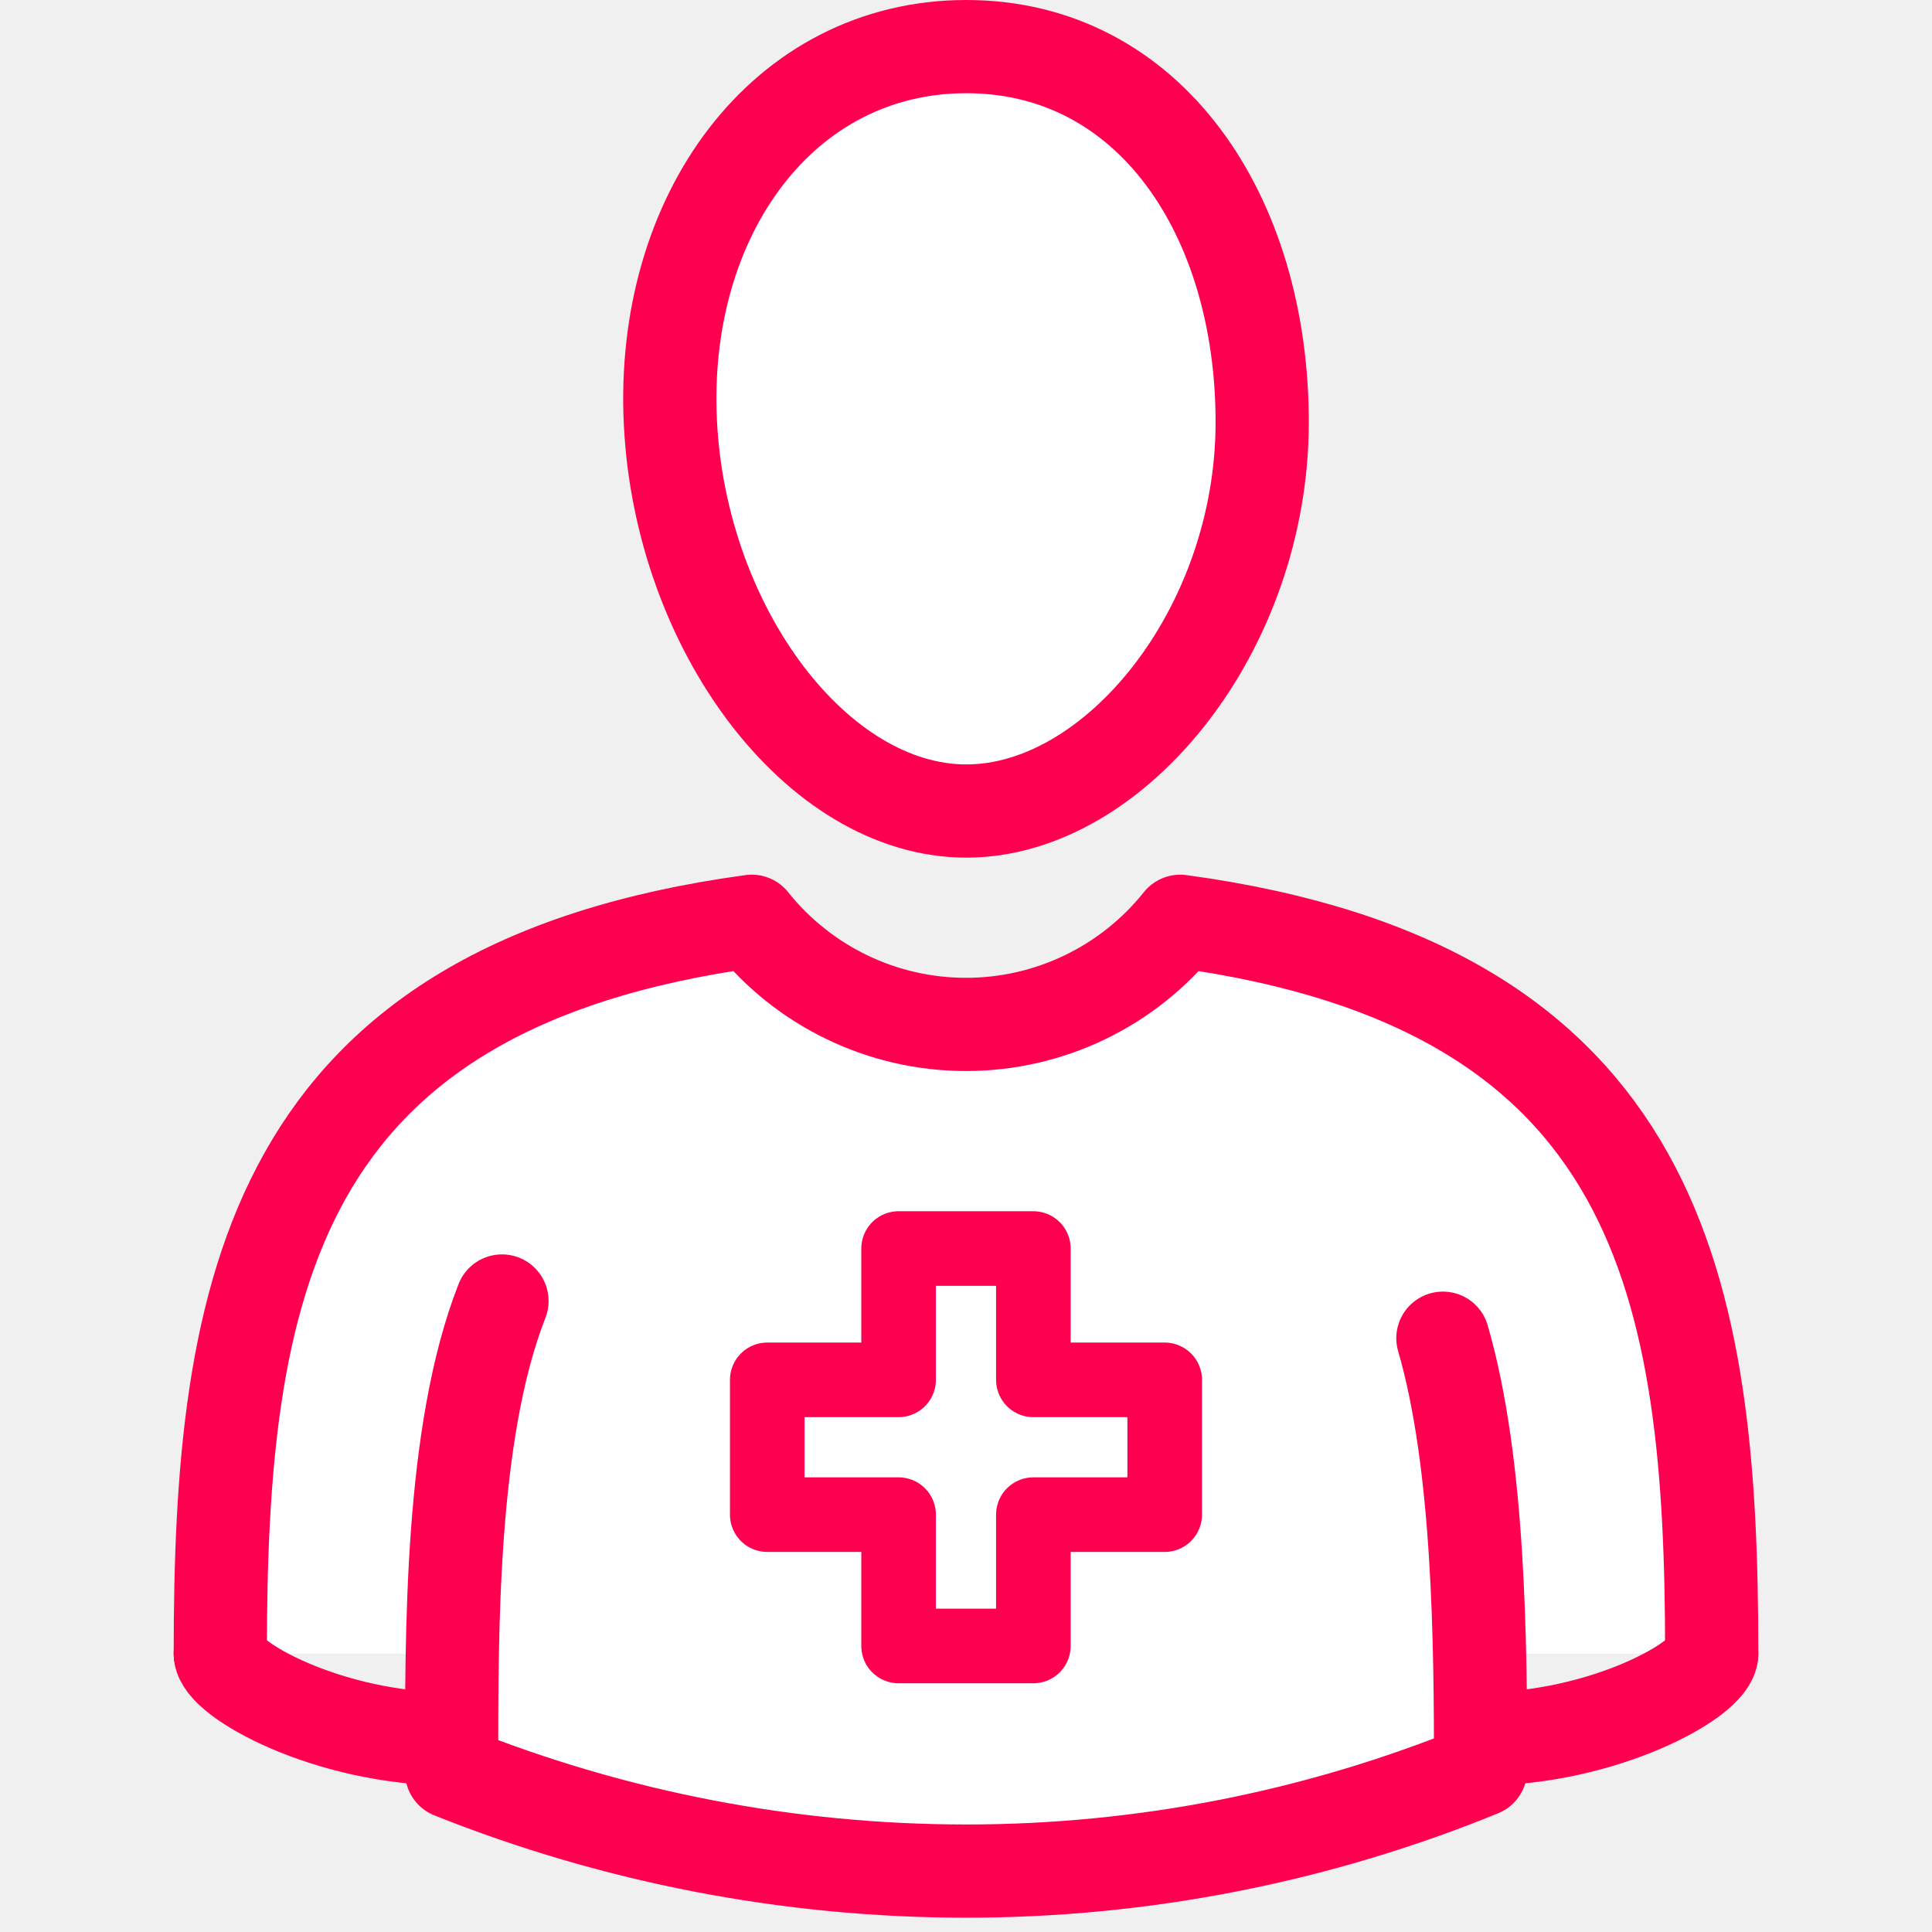
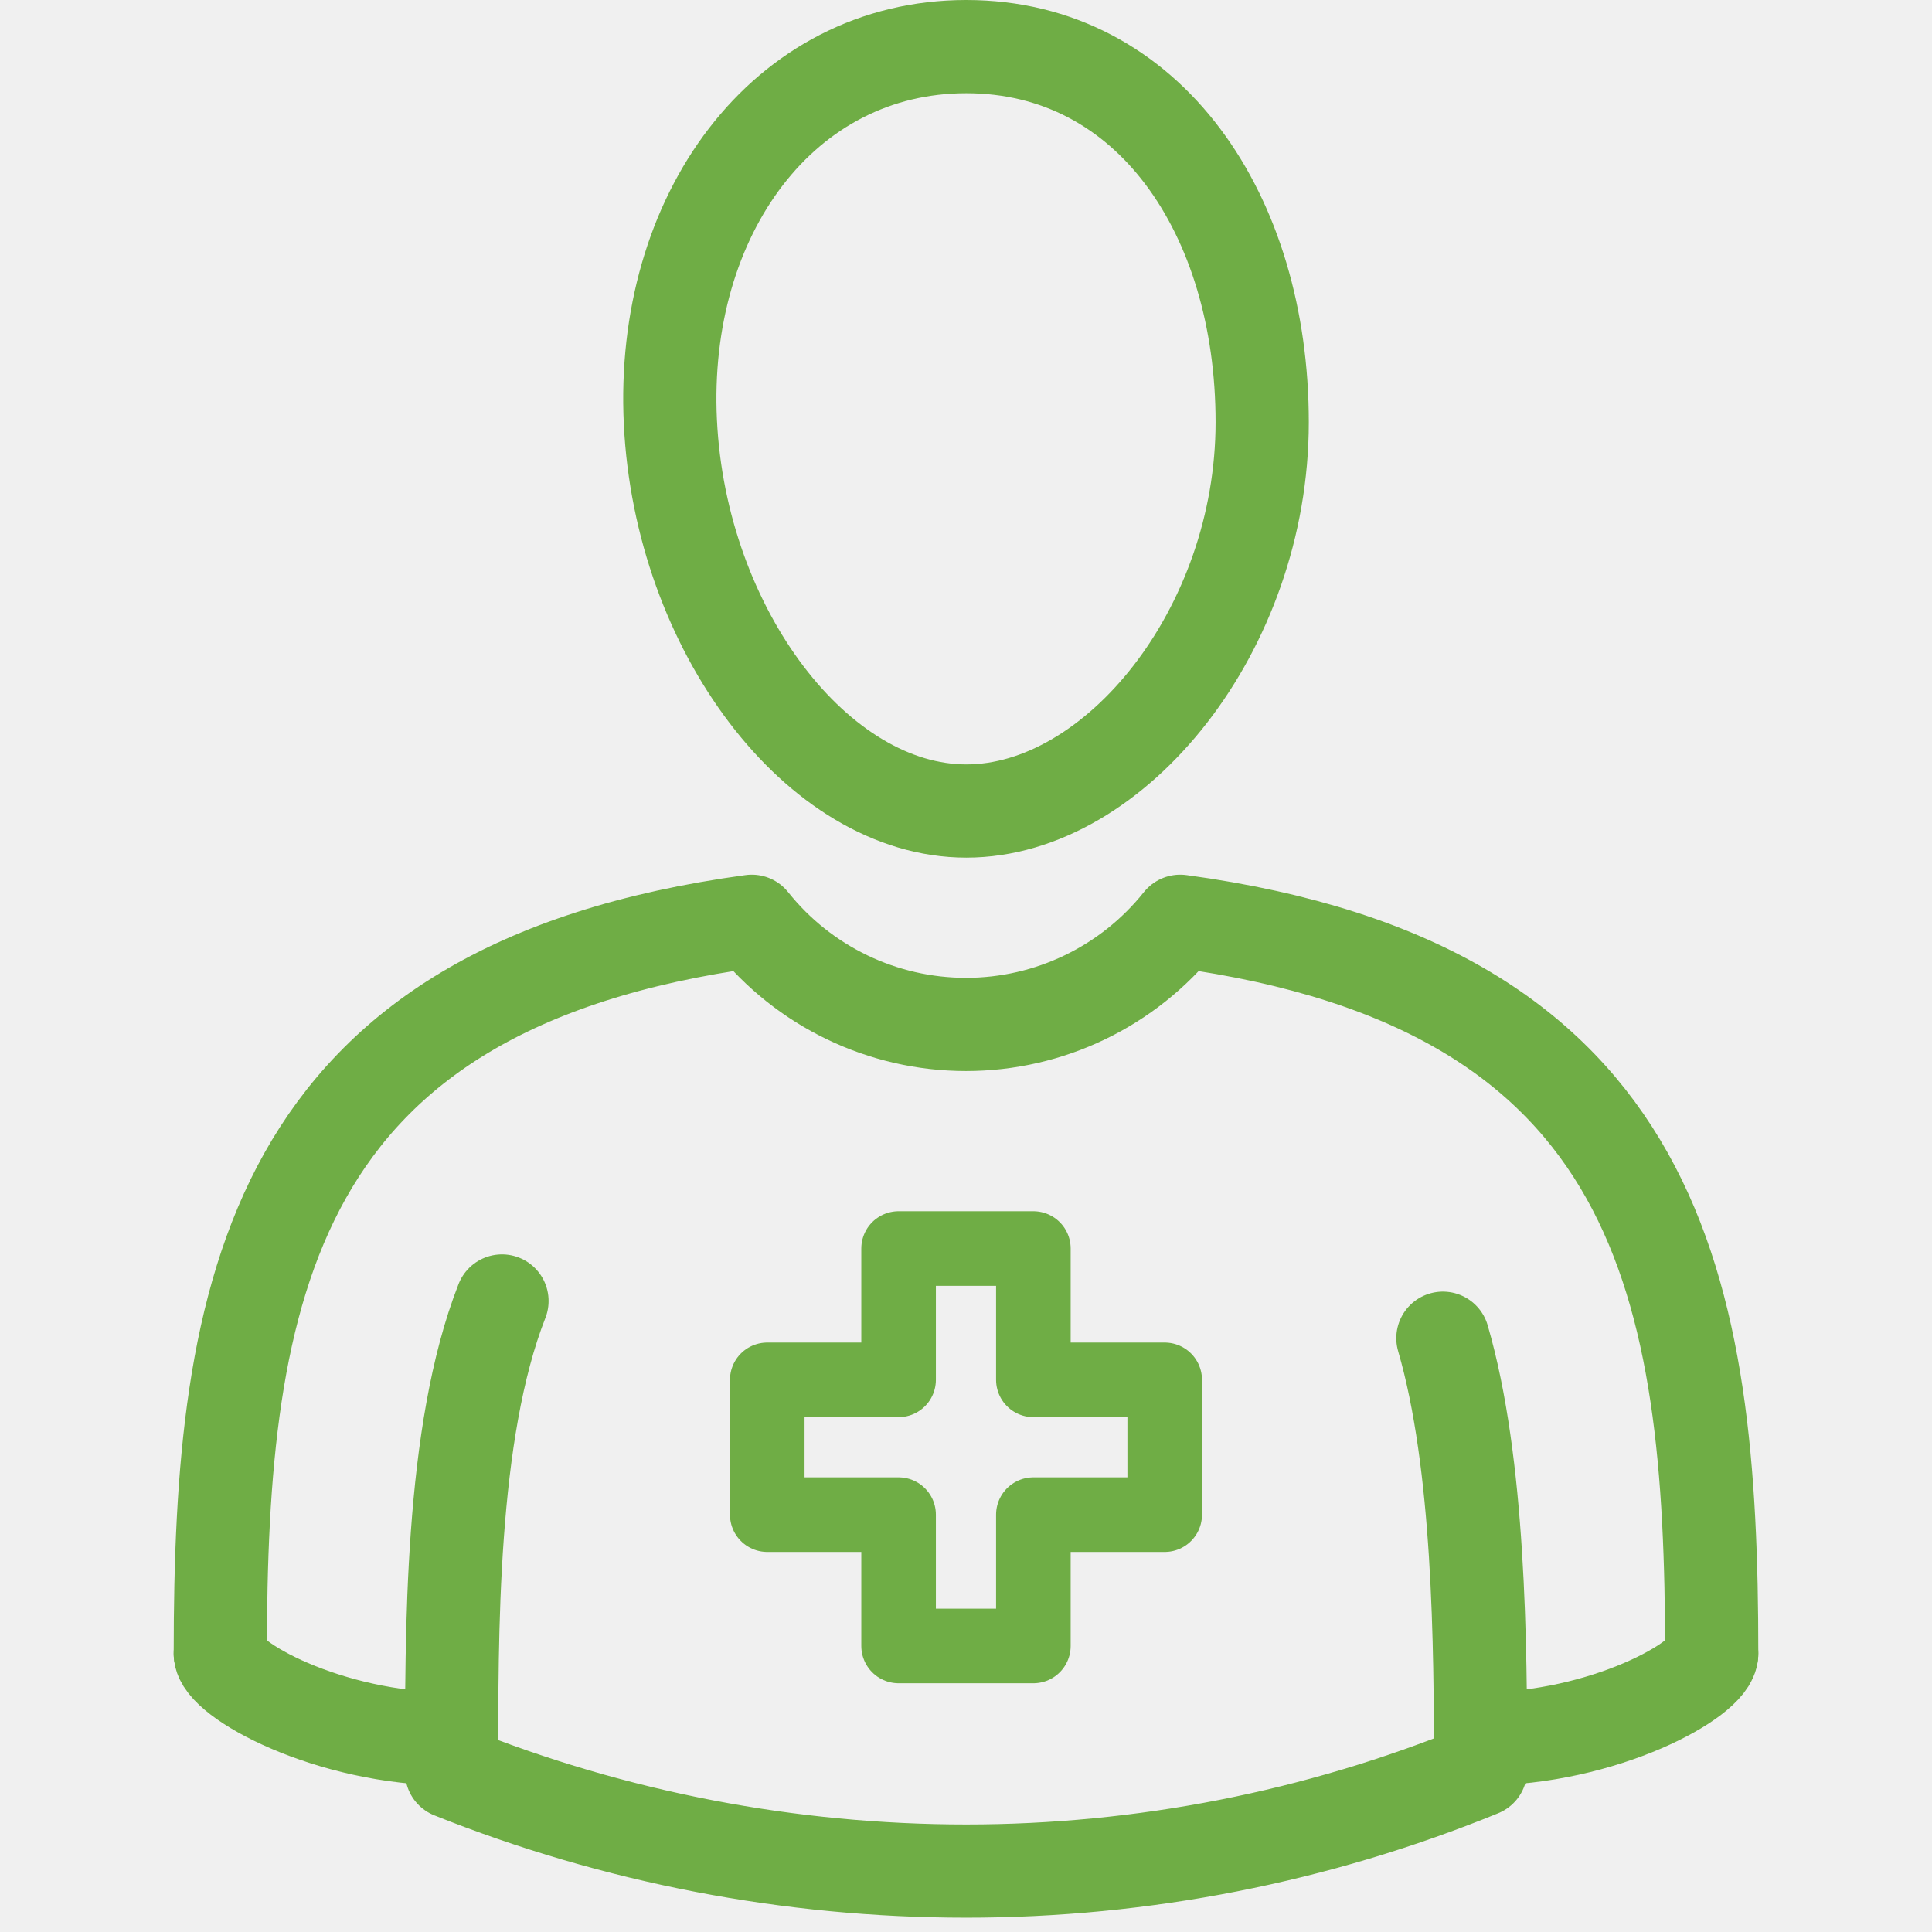
<svg xmlns="http://www.w3.org/2000/svg" width="800px" height="800px" viewBox="-4.83 0 53.725 53.725">
  <g id="Group_176" data-name="Group 176" transform="translate(-185.487 -444.416)">
    <g id="Group_175" data-name="Group 175">
      <g id="Group_170" data-name="Group 170">
-         <path id="Path_548" data-name="Path 548" d="M228.256,490.4c0-10.119-1.35-18.539-14.779-20.365a7.621,7.621,0,0,1-11.915,0c-13.413,1.827-14.779,10.247-14.779,20.364" fill="#ffffff" stroke="#ff0050" stroke-linecap="round" stroke-linejoin="round" stroke-width="2.592" />
+         <path id="Path_548" data-name="Path 548" d="M228.256,490.4c0-10.119-1.35-18.539-14.779-20.365a7.621,7.621,0,0,1-11.915,0c-13.413,1.827-14.779,10.247-14.779,20.364" fill="rgba(0,0,0,0)" stroke="#6fad45" stroke-linecap="round" stroke-linejoin="round" stroke-width="2.592" />
      </g>
      <g id="Group_171" data-name="Group 171">
-         <path id="Path_549" data-name="Path 549" d="M215.756,456.157c0,5.768-4.088,10.813-8.228,10.812s-7.949-5.051-8.229-10.812,3.139-10.445,8.229-10.445S215.756,450.388,215.756,456.157Z" fill="#ffffff" />
-         <path id="Path_550" data-name="Path 550" d="M215.756,456.157c0,5.768-4.088,10.813-8.228,10.812s-7.949-5.051-8.229-10.812,3.139-10.445,8.229-10.445S215.756,450.388,215.756,456.157Z" fill="none" stroke="#ff0050" stroke-linecap="round" stroke-linejoin="round" stroke-width="2.592" />
+         <path id="Path_549" data-name="Path 549" d="M215.756,456.157c0,5.768-4.088,10.813-8.228,10.812s-7.949-5.051-8.229-10.812,3.139-10.445,8.229-10.445S215.756,450.388,215.756,456.157Z" fill="rgba(0,0,0,0)" />
+         <path id="Path_550" data-name="Path 550" d="M215.756,456.157c0,5.768-4.088,10.813-8.228,10.812s-7.949-5.051-8.229-10.812,3.139-10.445,8.229-10.445S215.756,450.388,215.756,456.157Z" fill="none" stroke="#6fad45" stroke-linecap="round" stroke-linejoin="round" stroke-width="2.592" />
      </g>
      <g id="Group_172" data-name="Group 172">
-         <path id="Path_551" data-name="Path 551" d="M194.616,480.594c-1.44,3.669-1.4,9.254-1.4,13.1a38.59,38.59,0,0,0,14.307,2.753,37.808,37.808,0,0,0,14.306-2.808c0-3.491-.03-8.517-1.048-12.01" fill="#ffffff" stroke="#ff0050" stroke-linecap="round" stroke-linejoin="round" stroke-width="2.592" />
+         <path id="Path_551" data-name="Path 551" d="M194.616,480.594c-1.44,3.669-1.4,9.254-1.4,13.1a38.59,38.59,0,0,0,14.307,2.753,37.808,37.808,0,0,0,14.306-2.808c0-3.491-.03-8.517-1.048-12.01" fill="rgba(0,0,0,0)" stroke="#6fad45" stroke-linecap="round" stroke-linejoin="round" stroke-width="2.592" />
      </g>
      <g id="Group_173" data-name="Group 173">
-         <path id="Path_552" data-name="Path 552" d="M186.783,490.4c0,.709,3.008,2.372,6.4,2.372" fill="#ffffff" stroke="#ff0050" stroke-linecap="round" stroke-linejoin="round" stroke-width="2.592" />
+         <path id="Path_552" data-name="Path 552" d="M186.783,490.4c0,.709,3.008,2.372,6.4,2.372" fill="rgba(0,0,0,0)" stroke="#6fad45" stroke-linecap="round" stroke-linejoin="round" stroke-width="2.592" />
      </g>
      <g id="Group_174" data-name="Group 174">
-         <path id="Path_553" data-name="Path 553" d="M228.256,490.4c0,.709-3.008,2.372-6.4,2.372" fill="#ffffff" stroke="#ff0050" stroke-linecap="round" stroke-linejoin="round" stroke-width="2.592" />
+         <path id="Path_553" data-name="Path 553" d="M228.256,490.4c0,.709-3.008,2.372-6.4,2.372" fill="rgba(0,0,0,0)" stroke="#6fad45" stroke-linecap="round" stroke-linejoin="round" stroke-width="2.592" />
      </g>
-       <path id="Path_554" data-name="Path 554" d="M197.385,498.141" fill="#ffffff" stroke="#ff0050" stroke-miterlimit="10" stroke-width="2.592" />
+       <path id="Path_554" data-name="Path 554" d="M197.385,498.141" fill="rgba(0,0,0,0)" stroke="#6fad45" stroke-miterlimit="10" stroke-width="2.592" />
    </g>
-     <path id="Path_555" data-name="Path 555" d="M213.045,482.787h-3.652v-3.652h-3.748v3.652h-3.652v3.748h3.652v3.652h3.748v-3.652h3.652Z" fill="#ffffff" stroke="#ff0050" stroke-linecap="round" stroke-linejoin="round" stroke-width="2.074" />
+     <path id="Path_555" data-name="Path 555" d="M213.045,482.787h-3.652v-3.652h-3.748v3.652h-3.652v3.748h3.652v3.652h3.748v-3.652h3.652Z" fill="rgba(0,0,0,0)" stroke="#6fad45" stroke-linecap="round" stroke-linejoin="round" stroke-width="2.074" />
  </g>
</svg>
